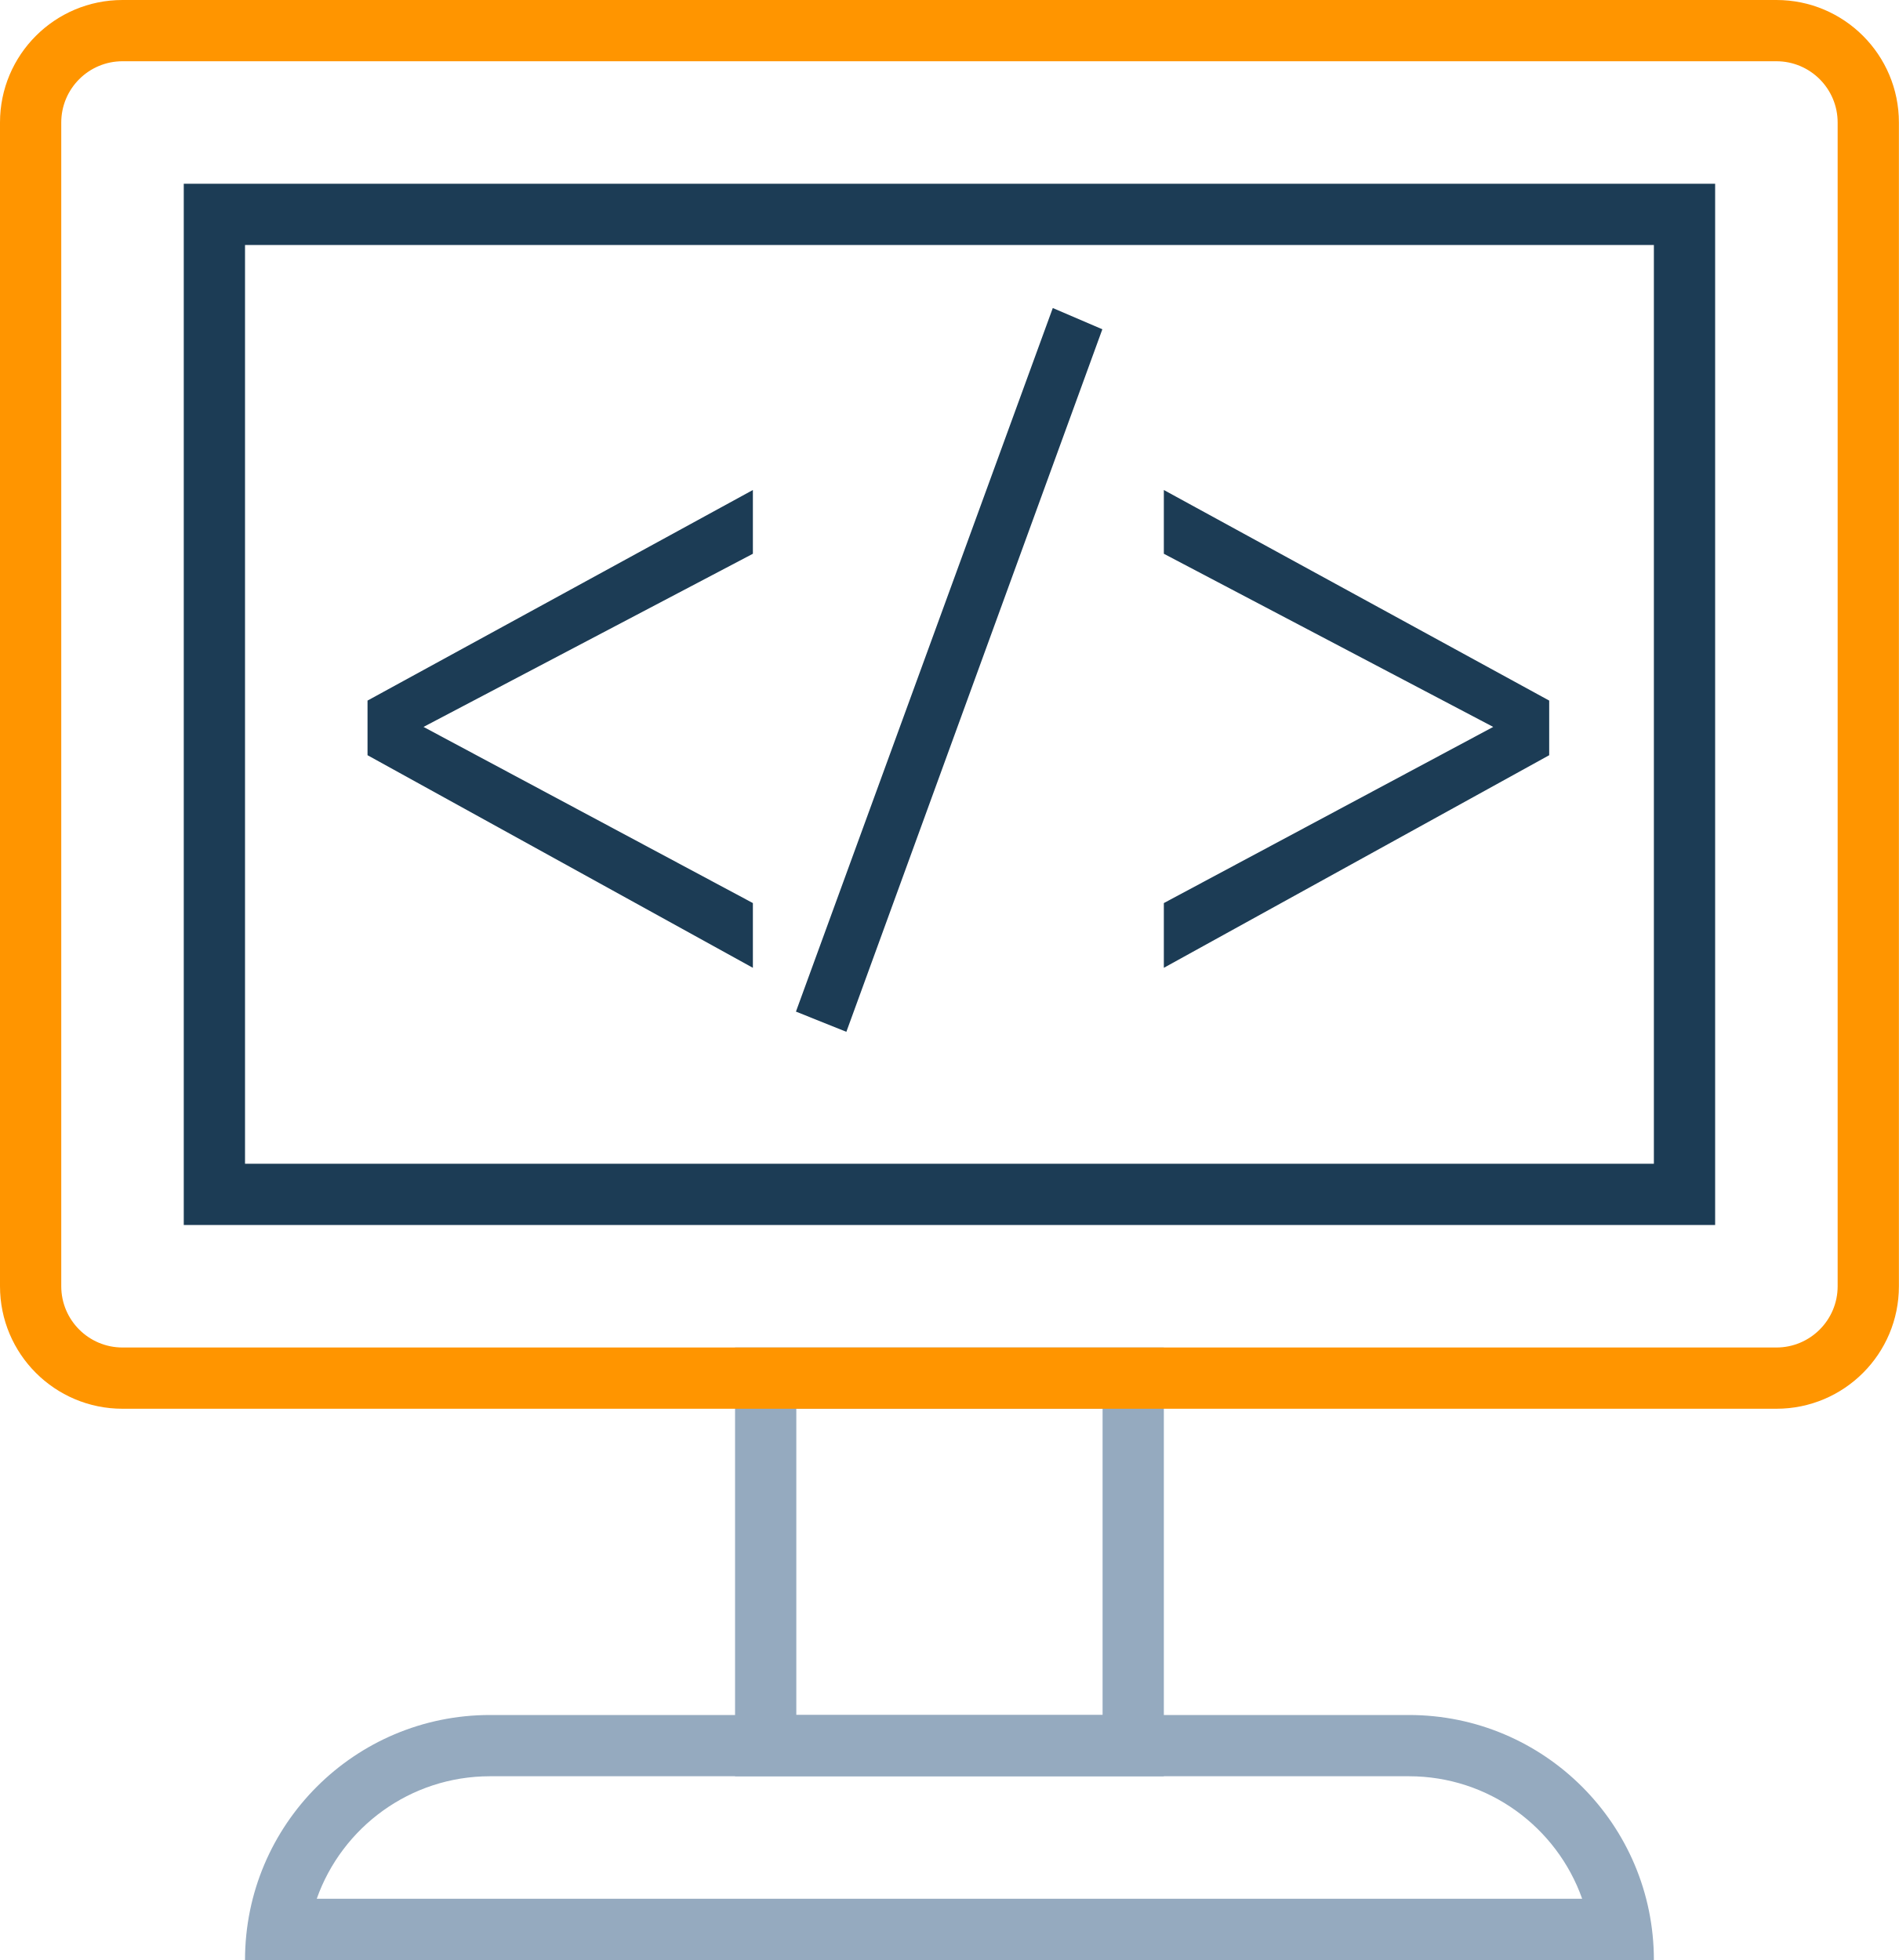
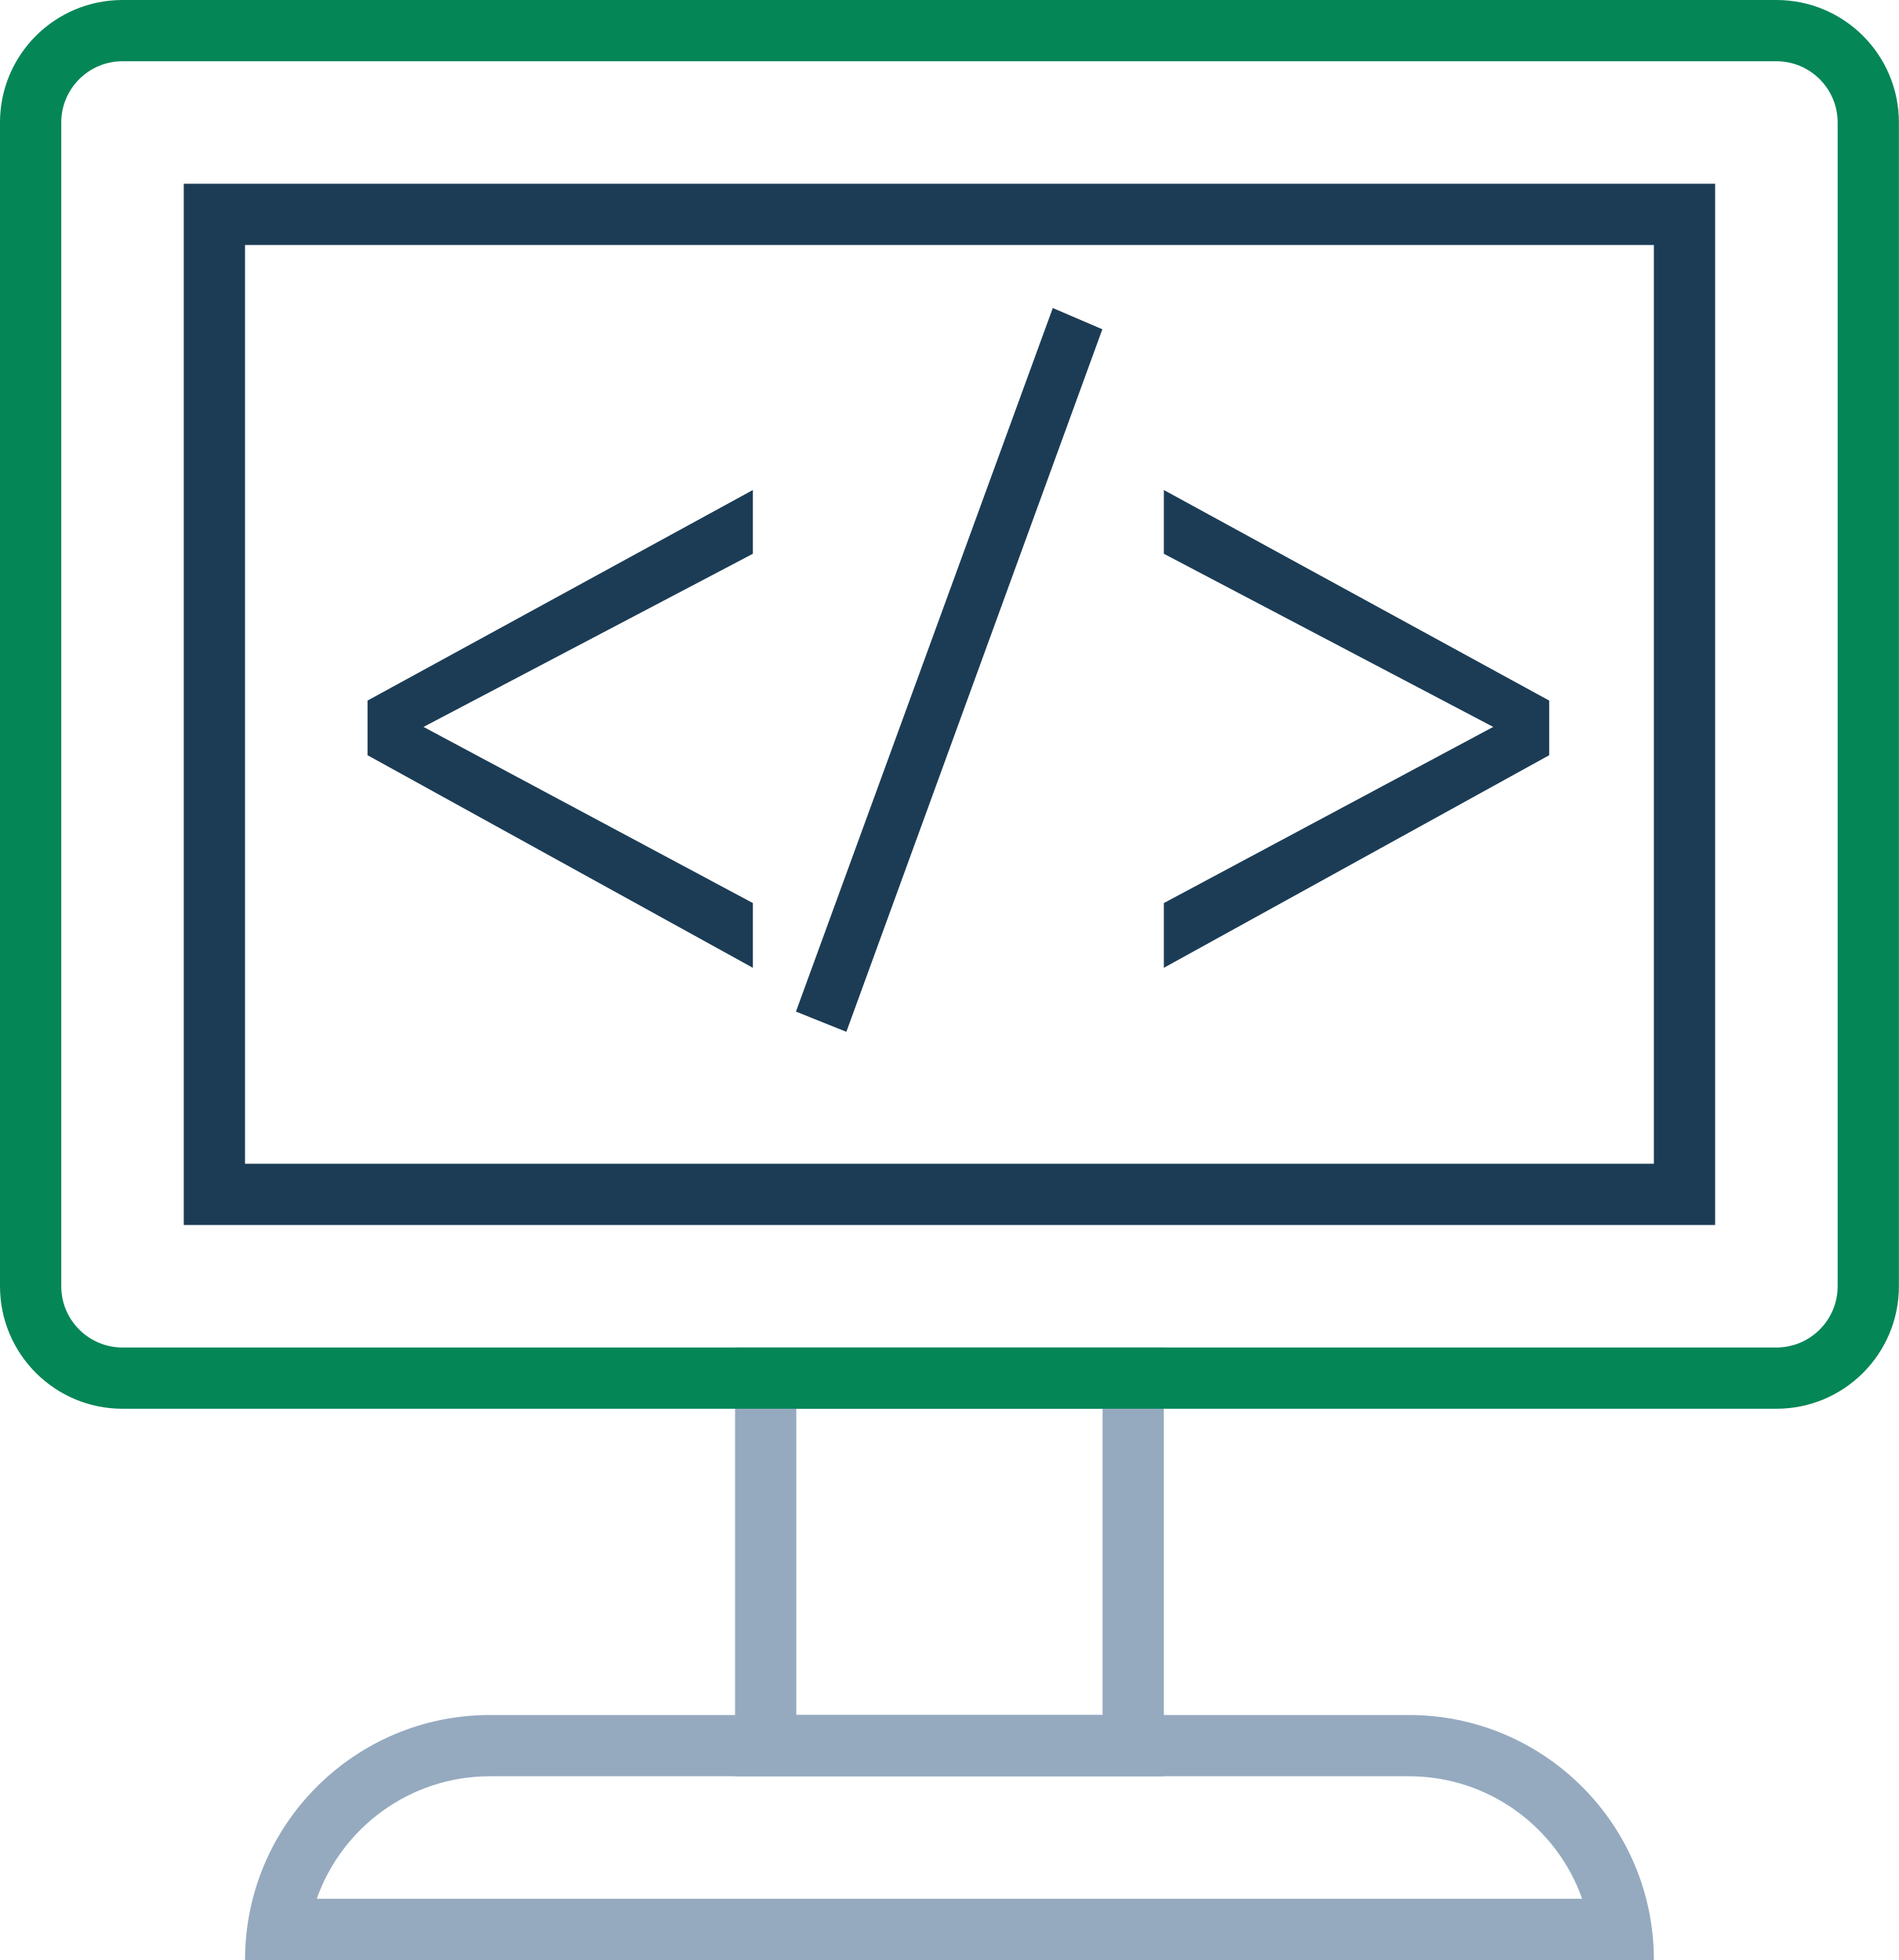
<svg xmlns="http://www.w3.org/2000/svg" width="31px" height="32px" viewBox="0 0 31 32" version="1.1">
-   <defs />
-   <g id="Support-bitcoin" stroke="none" stroke-width="1" fill="none" fill-rule="evenodd">
-     <g id="22.01.18-Bitcoin.org_Support-Bitcoin_Desktop-1200px--" transform="translate(-785, -1106)">
-       <g id="//contenct" transform="translate(215, 637)">
-         <g id="box5" transform="translate(400, 425)">
-           <g id="Development/icon" transform="translate(155, 30)">
-             <g>
-               <rect id="Rectangle-2" x="0" y="0" width="60" height="60" />
-               <g id="icon/Desktop" transform="translate(15, 14)">
-                 <g id="Group">
-                   <g id="Group-2" fill-rule="nonzero">
-                     <path d="M13,23 L13,28 L18,28 L18,23 L13,23 Z M12,22 L19,22 L19,29 L12,29 L12,22 Z" id="Rectangle-2" fill="#95AABF" />
-                     <path d="M23,29 L8,29 C6.694,29 5.583,29.835 5.171,31 L25.829,31 C25.417,29.835 24.306,29 23,29 Z M8,28 L23,28 C25.209,28 27,29.791 27,32 L4,32 C4,29.791 5.791,28 8,28 Z" id="Rectangle-3" fill="#95AABF" />
-                     <path d="M2,1 C1.448,1 1,1.448 1,2 L1,21 C1,21.552 1.448,22 2,22 L29,22 C29.552,22 30,21.552 30,21 L30,2 C30,1.448 29.552,1 29,1 L2,1 Z M2,0 L29,0 C30.105,-2.02906125e-16 31,0.895 31,2 L31,21 C31,22.105 30.105,23 29,23 L2,23 C0.895,23 1.3527075e-16,22.105 0,21 L0,2 C-1.3527075e-16,0.895 0.895,2.02906125e-16 2,0 Z" id="Rectangle-6" fill="#FF9500" />
-                     <path d="M4,4 L4,19 L27,19 L27,4 L4,4 Z M3,3 L28,3 L28,20 L3,20 L3,3 Z" id="Rectangle-5" fill="#1C3C55" />
-                   </g>
-                   <polygon id="Path" fill="#1C3C55" points="12.291 9.041 6.914 11.868 12.291 14.744 12.291 15.801 6 12.33 6 11.438 12.291 8" />
-                   <polygon id="Path" fill="#1C3C55" points="12.994 16.516 17.187 5.029 17.996 5.376 13.817 16.846" />
-                   <polygon id="Path" fill="#1C3C55" points="24.377 11.868 19 9.041 19 8 25.291 11.438 25.291 12.33 19 15.801 19 14.744" />
-                 </g>
-               </g>
-             </g>
+   <g id="Page-1" stroke="none" stroke-width="1" fill="none" fill-rule="evenodd">
+     <g id="ico_conf" transform="translate(-15, -14)">
+       <rect id="Rectangle-2" x="0" y="0" width="60" height="60" />
+       <g id="icon/Desktop" transform="translate(15, 14)">
+         <g id="Group">
+           <g id="Group-2" fill-rule="nonzero">
+             <path d="M13,23 L13,28 L18,28 L18,23 L13,23 Z M12,22 L19,22 L19,29 L12,29 L12,22 Z" id="Rectangle-2" fill="#95AABF" />
+             <path d="M23,29 L8,29 C6.694,29 5.583,29.835 5.171,31 L25.829,31 C25.417,29.835 24.306,29 23,29 Z M8,28 L23,28 C25.209,28 27,29.791 27,32 L4,32 C4,29.791 5.791,28 8,28 Z" id="Rectangle-3" fill="#95AABF" />
+             <path d="M2,1 C1.448,1 1,1.448 1,2 L1,21 C1,21.552 1.448,22 2,22 L29,22 C29.552,22 30,21.552 30,21 L30,2 C30,1.448 29.552,1 29,1 L2,1 Z M2,0 L29,0 C30.105,-2.02906125e-16 31,0.895 31,2 L31,21 C31,22.105 30.105,23 29,23 L2,23 C0.895,23 1.3527075e-16,22.105 0,21 L0,2 C-1.3527075e-16,0.895 0.895,2.02906125e-16 2,0 Z" id="Rectangle-6" fill="#058657" />
+             <path d="M4,4 L4,19 L27,19 L27,4 L4,4 Z M3,3 L28,3 L28,20 L3,20 L3,3 Z" id="Rectangle-5" fill="#1C3C55" />
          </g>
+           <polygon id="Path" fill="#1C3C55" points="12.291 9.041 6.914 11.868 12.291 14.744 12.291 15.801 6 12.33 6 11.438 12.291 8" />
+           <polygon id="Path" fill="#1C3C55" points="12.994 16.516 17.187 5.029 17.996 5.376 13.817 16.846" />
+           <polygon id="Path" fill="#1C3C55" points="24.377 11.868 19 9.041 19 8 25.291 11.438 25.291 12.33 19 15.801 19 14.744" />
        </g>
      </g>
    </g>
  </g>
</svg>
